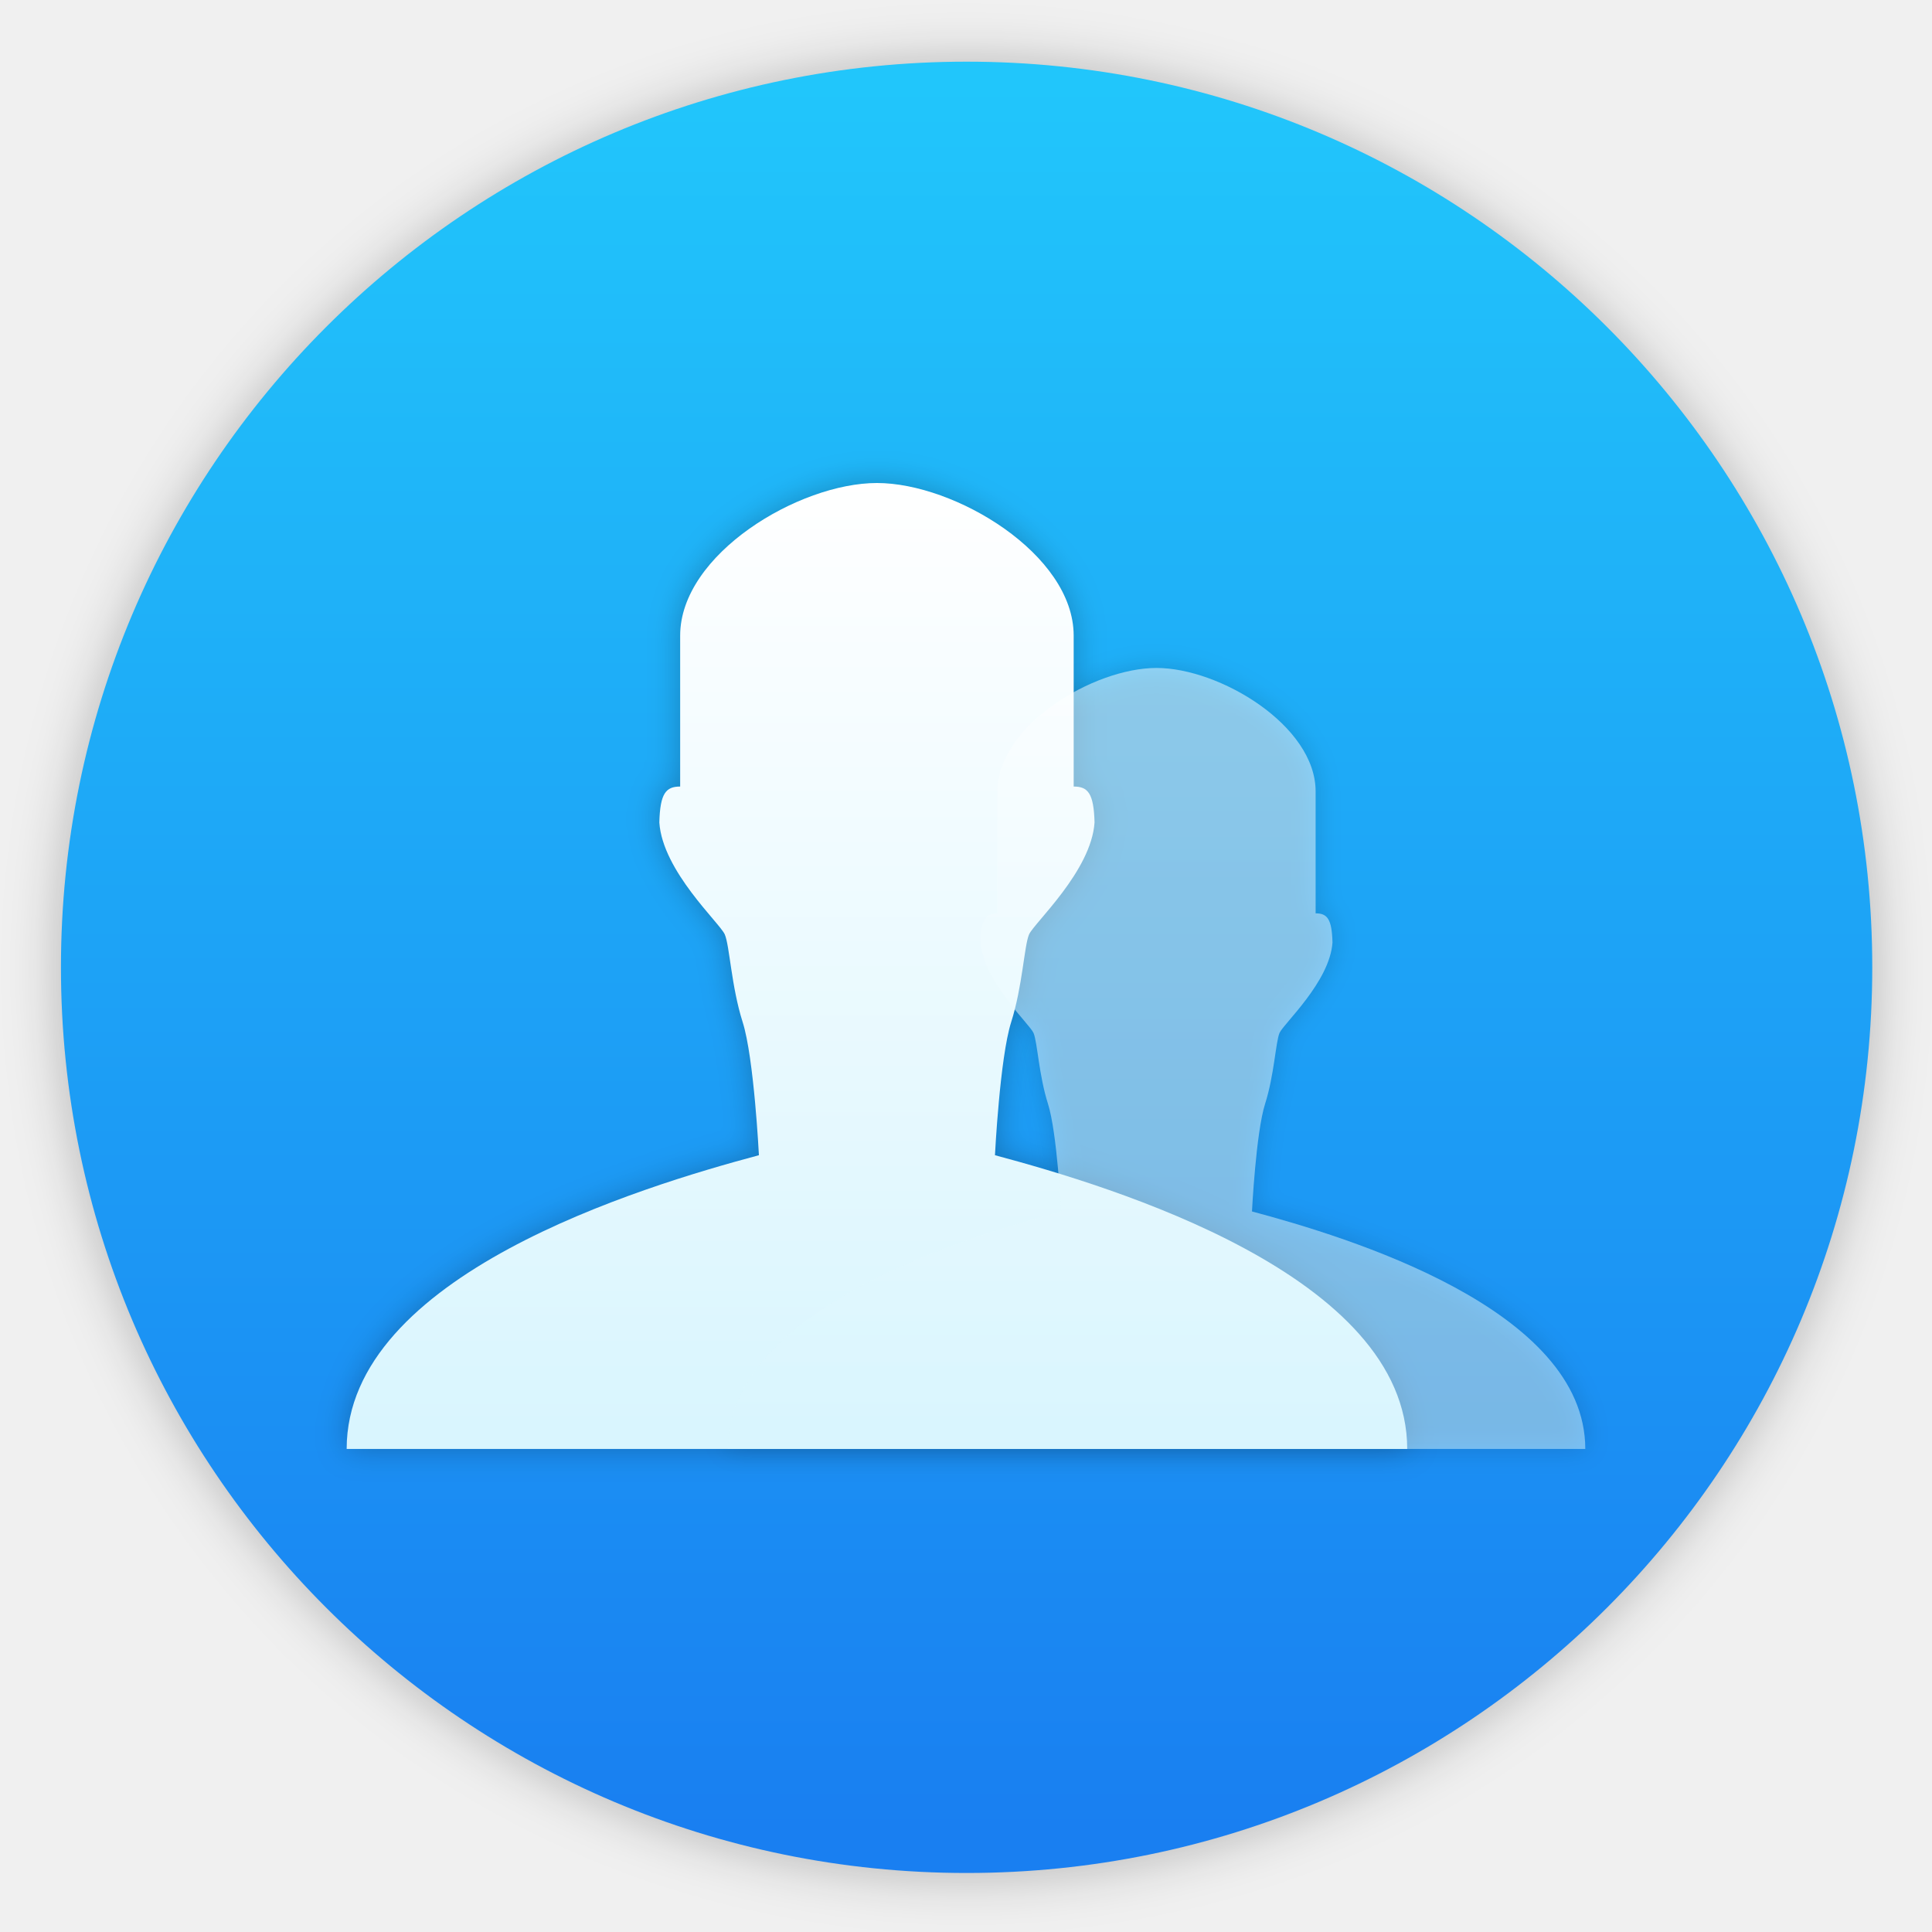
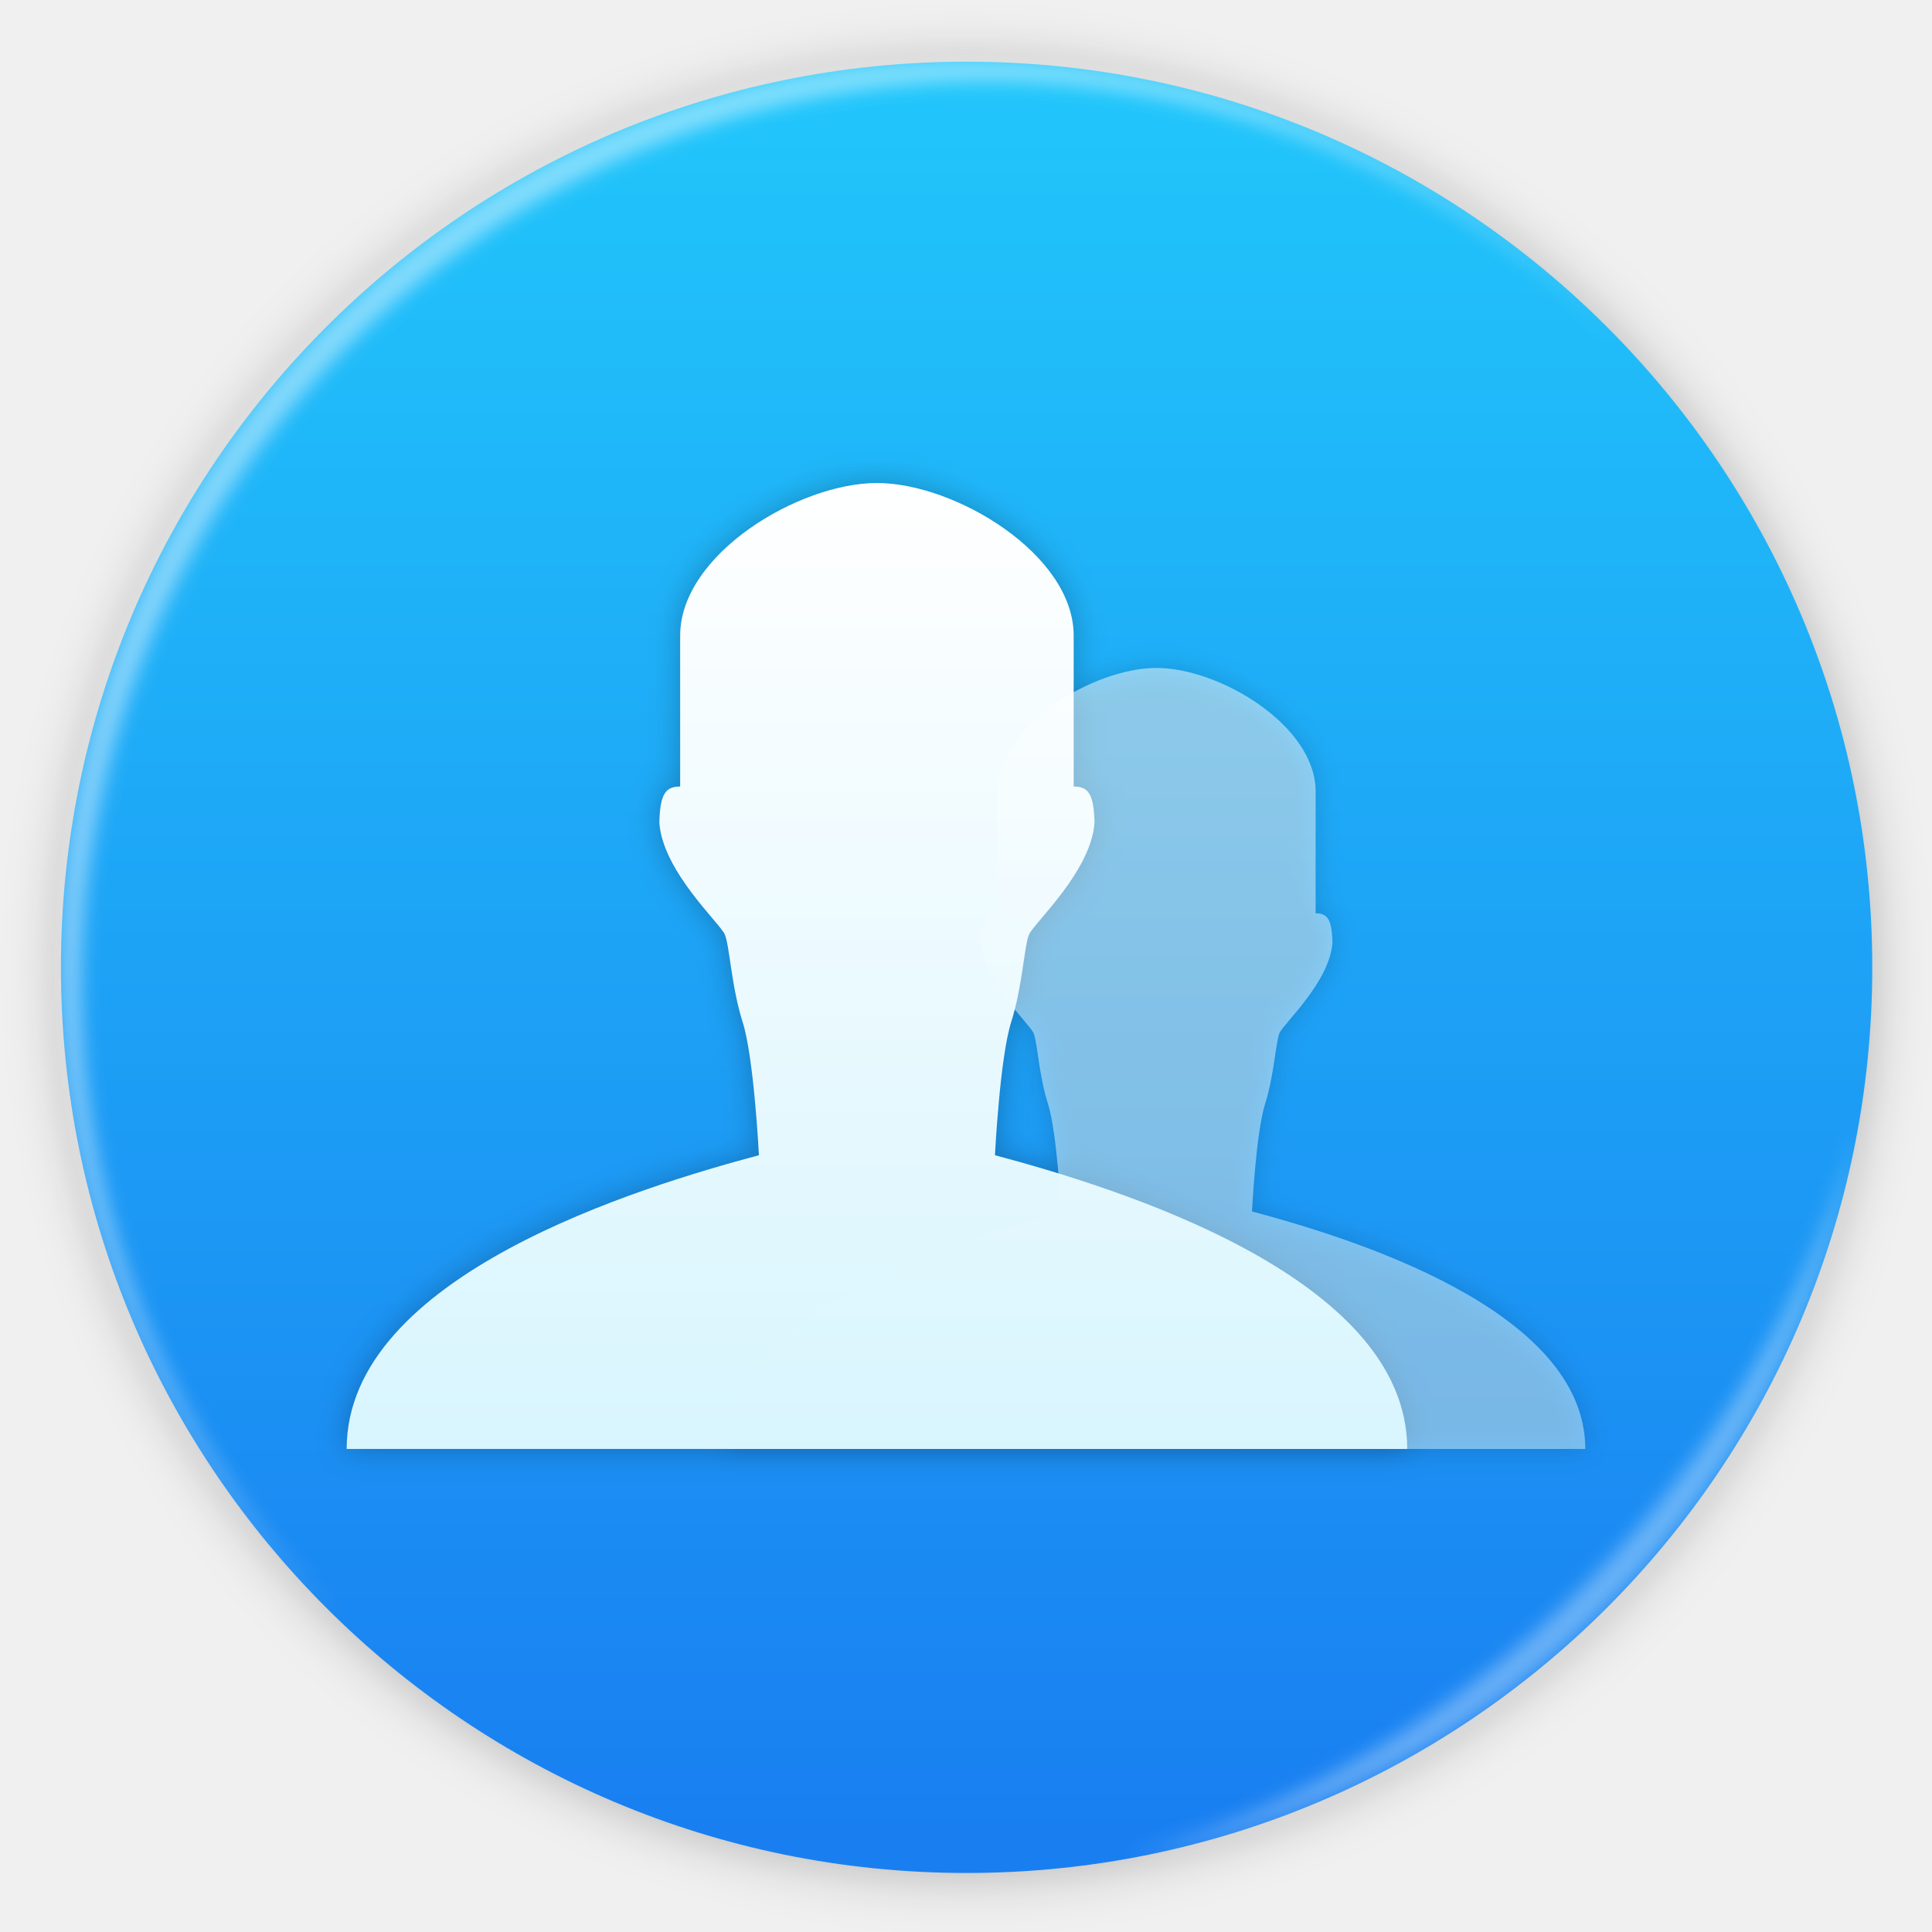
- <svg xmlns="http://www.w3.org/2000/svg" xmlns:xlink="http://www.w3.org/1999/xlink" width="64" height="64">
+ <svg xmlns="http://www.w3.org/2000/svg" xmlns:xlink="http://www.w3.org/1999/xlink" width="64" height="64" version="1.1">
  <defs>
    <linearGradient id="a">
-       <stop offset="0" stop-color="#fff" />
-       <stop offset="1" stop-color="#d8f5fe" />
+       <stop stop-color="#fff" offset="0" />
+       <stop stop-color="#d8f5fe" offset="1" />
    </linearGradient>
    <linearGradient id="c" x1="399.99" x2="399.99" y1="545.14" y2="518.14" gradientTransform="translate(-826.36 -1107.5)scale(2.1429)" gradientUnits="userSpaceOnUse">
-       <stop offset="0" stop-color="#197ff1" />
-       <stop offset="1" stop-color="#21c6fb" />
+       <stop stop-color="#197ff1" offset="0" />
+       <stop stop-color="#21c6fb" offset="1" />
    </linearGradient>
-     <linearGradient xlink:href="#a" id="f" x1="-366.02" x2="-366.02" y1="1088.5" y2="1141.5" gradientTransform="translate(246.31 -631.09)scale(.59321)" gradientUnits="userSpaceOnUse" />
-     <linearGradient xlink:href="#a" id="g" x1="-366.02" x2="-366.02" y1="1088.5" y2="1141.5" gradientTransform="translate(213.76 -501.47)scale(.47964)" gradientUnits="userSpaceOnUse" />
-     <filter id="b" width="1.072" height="1.072" x="-.036" y="-.036" color-interpolation-filters="sRGB">
+     <linearGradient id="f" x1="-366.02" x2="-366.02" y1="1088.5" y2="1141.5" gradientTransform="translate(246.31 -631.09)scale(.59321)" gradientUnits="userSpaceOnUse" xlink:href="#a" />
+     <linearGradient id="g" x1="-366.02" x2="-366.02" y1="1088.5" y2="1141.5" gradientTransform="translate(213.76 -501.47)scale(.47964)" gradientUnits="userSpaceOnUse" xlink:href="#a" />
+     <filter id="b" x="-.036" y="-.036" width="1.072" height="1.072" color-interpolation-filters="sRGB">
      <feGaussianBlur stdDeviation=".42" />
    </filter>
-     <filter id="e" width="1.069" height="1.075" x="-.034" y="-.038" color-interpolation-filters="sRGB">
+     <filter id="e" x="-.034" y="-.038" width="1.069" height="1.075" color-interpolation-filters="sRGB">
      <feGaussianBlur stdDeviation=".491" />
    </filter>
-     <filter id="d" width="1.069" height="1.075" x="-.034" y="-.038" color-interpolation-filters="sRGB">
+     <filter id="d" x="-.034" y="-.038" width="1.069" height="1.075" color-interpolation-filters="sRGB">
      <feGaussianBlur stdDeviation=".397" />
    </filter>
+     <filter id="e-1" x="-.014" y="-.014" width="1.028" height="1.028" color-interpolation-filters="sRGB">
+       <feGaussianBlur stdDeviation=".298" />
+     </filter>
+     <filter id="f-9" x="-.03" y="-.03" width="1.059" height="1.059" color-interpolation-filters="sRGB">
+       <feGaussianBlur stdDeviation=".298" />
+     </filter>
  </defs>
-   <circle cx="400.57" cy="531.8" r="14" filter="url(#b)" opacity=".25" transform="translate(-826.36 -1107.5)scale(2.1429)" />
+   <circle transform="translate(-826.36 -1107.5)scale(2.1429)" cx="400.57" cy="531.8" r="14" filter="url(#b)" opacity=".25" />
  <g stroke-width="1.571">
    <circle cx="32.02" cy="32.044" r="30.001" fill="url(#c)" />
    <circle cx="32.02" cy="32.044" r="30.001" fill="none" />
  </g>
  <g fill-rule="evenodd" stroke-width=".975">
-     <path d="M52.005 45.934c0-4.536-7.698-6.85-10.768-7.673 0 0 .127-2.544.424-3.477s.34-1.992.466-2.29c.127-.296 1.626-1.653 1.711-2.924-.02-.76-.17-.94-.545-.94v-3.94c0-2.129-3.103-3.987-5.14-3.987s-5.139 1.858-5.139 3.987v3.942c-.374 0-.524.18-.545.939.085 1.271 1.584 2.628 1.711 2.925s.17 1.356.467 2.29c.296.932.424 3.476.424 3.476-3.07.822-10.768 3.137-10.768 7.673z" filter="url(#d)" opacity=".15" transform="translate(-.811 .898)scale(1.0254)" />
-     <path d="M46.252 45.934c0-5.61-9.52-8.473-13.318-9.49 0 0 .157-3.146.524-4.3s.42-2.464.577-2.831 2.011-2.045 2.116-3.618c-.025-.939-.21-1.161-.674-1.161v-4.876c0-2.632-3.837-4.93-6.356-4.93-2.52 0-6.357 2.298-6.357 4.93v4.876c-.463 0-.648.222-.673 1.16.104 1.574 1.958 3.252 2.115 3.619s.21 1.678.577 2.831.525 4.3.525 4.3c-3.798 1.017-13.318 3.88-13.318 9.49z" filter="url(#e)" opacity=".25" transform="translate(-.811 .898)scale(1.0254)" />
-     <path fill="url(#f)" d="M46.252 45.934c0-5.61-9.52-8.473-13.318-9.49 0 0 .157-3.146.524-4.3s.42-2.464.577-2.831 2.011-2.045 2.116-3.618c-.025-.939-.21-1.161-.674-1.161v-4.876c0-2.632-3.837-4.93-6.356-4.93-2.52 0-6.357 2.298-6.357 4.93v4.876c-.463 0-.648.222-.673 1.16.104 1.574 1.958 3.252 2.115 3.619s.21 1.678.577 2.831.525 4.3.525 4.3c-3.798 1.017-13.318 3.88-13.318 9.49z" transform="translate(-.811 .898)scale(1.0254)" />
-     <path fill="url(#g)" d="M52.005 45.934c0-4.536-7.698-6.85-10.768-7.673 0 0 .127-2.544.424-3.477s.34-1.992.466-2.29c.127-.296 1.626-1.653 1.711-2.924-.02-.76-.17-.94-.545-.94v-3.94c0-2.129-3.103-3.987-5.14-3.987s-5.139 1.858-5.139 3.987v3.942c-.374 0-.524.18-.545.939.085 1.271 1.584 2.628 1.711 2.925s.17 1.356.467 2.29c.296.932.424 3.476.424 3.476-3.07.822-10.768 3.137-10.768 7.673z" opacity=".5" transform="translate(-.811 .898)scale(1.0254)" />
+     <path transform="translate(-.811 .898)scale(1.0254)" d="M52.005 45.934c0-4.536-7.698-6.85-10.768-7.673 0 0 .127-2.544.424-3.477s.34-1.992.466-2.29c.127-.296 1.626-1.653 1.711-2.924-.02-.76-.17-.94-.545-.94v-3.94c0-2.129-3.103-3.987-5.14-3.987s-5.139 1.858-5.139 3.987v3.942c-.374 0-.524.18-.545.939.085 1.271 1.584 2.628 1.711 2.925s.17 1.356.467 2.29c.296.932.424 3.476.424 3.476-3.07.822-10.768 3.137-10.768 7.673z" filter="url(#d)" opacity=".15" />
+     <path transform="translate(-.811 .898)scale(1.0254)" d="M46.252 45.934c0-5.61-9.52-8.473-13.318-9.49 0 0 .157-3.146.524-4.3s.42-2.464.577-2.831 2.011-2.045 2.116-3.618c-.025-.939-.21-1.161-.674-1.161v-4.876c0-2.632-3.837-4.93-6.356-4.93-2.52 0-6.357 2.298-6.357 4.93v4.876c-.463 0-.648.222-.673 1.16.104 1.574 1.958 3.252 2.115 3.619s.21 1.678.577 2.831.525 4.3.525 4.3c-3.798 1.017-13.318 3.88-13.318 9.49z" filter="url(#e)" opacity=".25" />
+     <path transform="translate(-.811 .898)scale(1.0254)" d="M46.252 45.934c0-5.61-9.52-8.473-13.318-9.49 0 0 .157-3.146.524-4.3s.42-2.464.577-2.831 2.011-2.045 2.116-3.618c-.025-.939-.21-1.161-.674-1.161v-4.876c0-2.632-3.837-4.93-6.356-4.93-2.52 0-6.357 2.298-6.357 4.93v4.876c-.463 0-.648.222-.673 1.16.104 1.574 1.958 3.252 2.115 3.619s.21 1.678.577 2.831.525 4.3.525 4.3c-3.798 1.017-13.318 3.88-13.318 9.49z" fill="url(#f)" />
+     <path transform="translate(-.811 .898)scale(1.0254)" d="M52.005 45.934c0-4.536-7.698-6.85-10.768-7.673 0 0 .127-2.544.424-3.477s.34-1.992.466-2.29c.127-.296 1.626-1.653 1.711-2.924-.02-.76-.17-.94-.545-.94v-3.94c0-2.129-3.103-3.987-5.14-3.987s-5.139 1.858-5.139 3.987v3.942c-.374 0-.524.18-.545.939.085 1.271 1.584 2.628 1.711 2.925s.17 1.356.467 2.29c.296.932.424 3.476.424 3.476-3.07.822-10.768 3.137-10.768 7.673z" fill="url(#g)" opacity=".5" />
  </g>
+   <path d="m10.787 10.787a29.934 29.934 0 0 0 0 42.426c0.119 0.119 0.242 0.23 0.362 0.345-11.4-11.775-11.288-30.43 0.345-42.065s30.29-11.743 42.066-0.345c-0.116-0.12-0.227-0.243-0.345-0.362a29.934 29.934 0 0 0-42.426 0z" fill="#ffffff" filter="url(#e-1)" opacity=".45" />
+   <path d="m37.435 61.526c5.772-1.063 11.297-3.831 15.779-8.313s7.25-10.007 8.313-15.779c-1.592 5.434-4.606 10.657-9.02 15.072s-9.639 7.428-15.072 9.02" fill="#ffffff" filter="url(#f-9)" opacity=".35" />
</svg>
